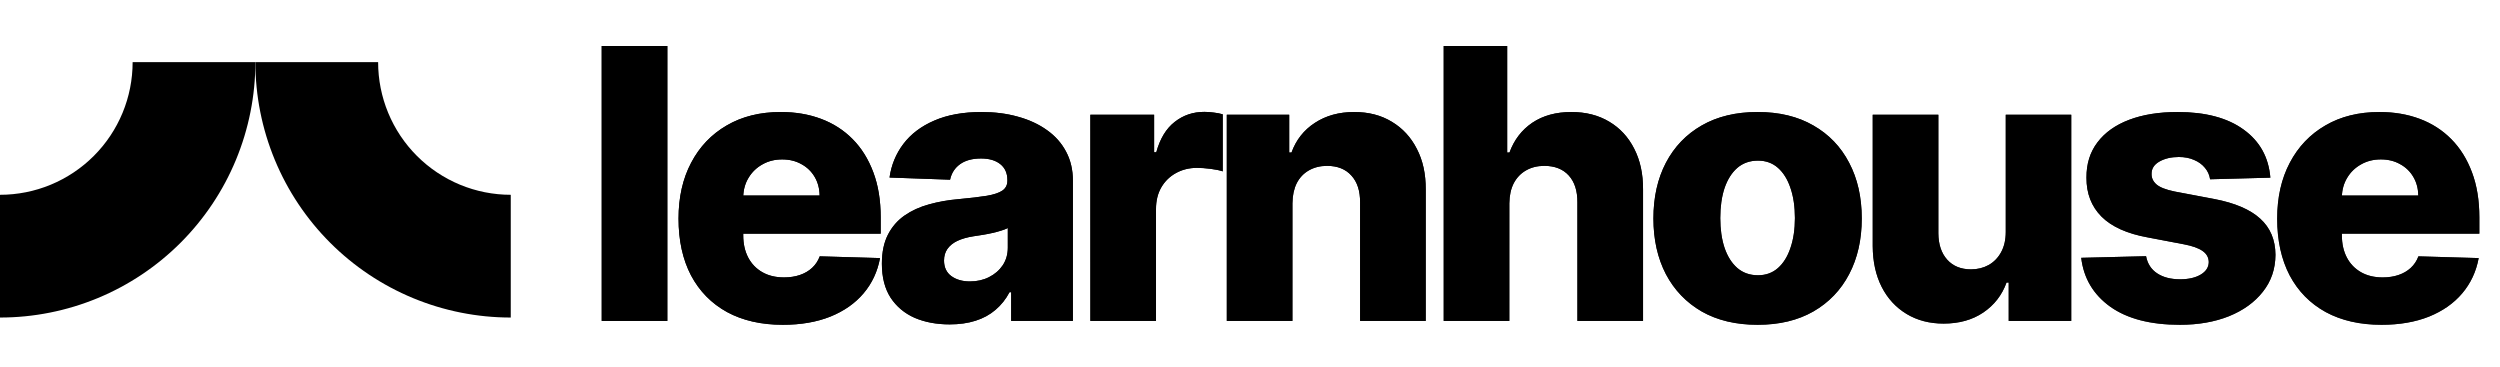
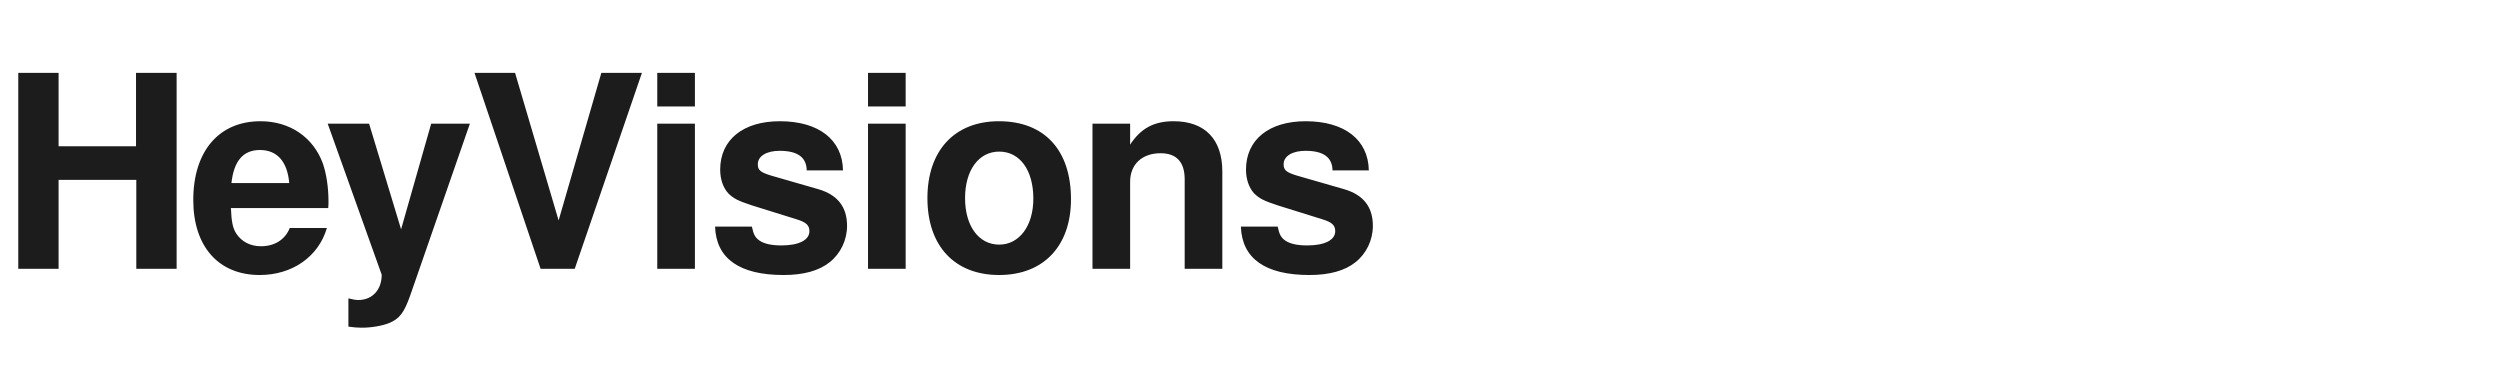
<svg xmlns="http://www.w3.org/2000/svg" width="1488" height="218" viewBox="0 0 1488 218" fill="none">
-   <path d="M397.206 27.364V191H358.135V27.364H397.206ZM465.944 193.317C453.106 193.317 442.027 190.787 432.705 185.727C423.437 180.613 416.299 173.342 411.292 163.914C406.338 154.432 403.861 143.166 403.861 130.116C403.861 117.438 406.364 106.359 411.372 96.877C416.379 87.342 423.437 79.938 432.545 74.665C441.654 69.338 452.387 66.675 464.745 66.675C473.481 66.675 481.471 68.033 488.715 70.75C495.96 73.466 502.218 77.488 507.492 82.815C512.765 88.141 516.867 94.72 519.797 102.55C522.726 110.327 524.191 119.249 524.191 129.317V139.065H417.524V116.373H487.836C487.783 112.218 486.798 108.516 484.88 105.267C482.962 102.017 480.326 99.487 476.97 97.676C473.667 95.812 469.859 94.88 465.544 94.88C461.176 94.88 457.261 95.865 453.799 97.836C450.336 99.754 447.593 102.39 445.569 105.746C443.545 109.049 442.479 112.804 442.373 117.012V140.103C442.373 145.11 443.358 149.505 445.329 153.287C447.3 157.016 450.097 159.919 453.719 161.996C457.341 164.074 461.656 165.112 466.663 165.112C470.125 165.112 473.268 164.633 476.091 163.674C478.914 162.715 481.338 161.304 483.362 159.439C485.386 157.575 486.904 155.284 487.916 152.568L523.792 153.607C522.3 161.65 519.024 168.654 513.964 174.62C508.957 180.533 502.378 185.141 494.228 188.443C486.079 191.692 476.65 193.317 465.944 193.317ZM565.243 193.077C557.413 193.077 550.462 191.772 544.389 189.162C538.37 186.499 533.603 182.504 530.087 177.177C526.625 171.797 524.893 165.059 524.893 156.962C524.893 150.144 526.092 144.391 528.489 139.704C530.886 135.016 534.189 131.208 538.397 128.278C542.605 125.348 547.452 123.138 552.939 121.646C558.425 120.102 564.284 119.063 570.517 118.53C577.495 117.891 583.114 117.225 587.376 116.533C591.637 115.787 594.727 114.748 596.644 113.417C598.615 112.032 599.6 110.087 599.6 107.584V107.184C599.6 103.083 598.189 99.913 595.366 97.676C592.543 95.439 588.734 94.32 583.94 94.32C578.773 94.32 574.618 95.439 571.475 97.676C568.333 99.913 566.335 103.003 565.483 106.945L529.448 105.666C530.513 98.209 533.256 91.55 537.678 85.691C542.152 79.778 548.278 75.144 556.055 71.788C563.885 68.379 573.287 66.675 584.26 66.675C592.09 66.675 599.308 67.607 605.913 69.471C612.518 71.282 618.271 73.946 623.171 77.461C628.072 80.924 631.854 85.185 634.517 90.245C637.234 95.306 638.592 101.085 638.592 107.584V191H601.838V173.901H600.879C598.695 178.056 595.898 181.572 592.489 184.448C589.134 187.325 585.165 189.482 580.584 190.92C576.056 192.358 570.943 193.077 565.243 193.077ZM577.308 167.509C581.516 167.509 585.298 166.657 588.654 164.952C592.063 163.248 594.78 160.904 596.804 157.921C598.828 154.885 599.84 151.369 599.84 147.374V135.709C598.722 136.295 597.363 136.827 595.765 137.307C594.221 137.786 592.516 138.239 590.652 138.665C588.787 139.091 586.87 139.464 584.899 139.784C582.928 140.103 581.037 140.396 579.226 140.663C575.55 141.249 572.408 142.154 569.798 143.379C567.241 144.604 565.27 146.202 563.885 148.173C562.553 150.091 561.887 152.381 561.887 155.045C561.887 159.093 563.326 162.183 566.202 164.313C569.132 166.444 572.834 167.509 577.308 167.509ZM648.982 191V68.273H686.935V90.645H688.213C690.451 82.548 694.099 76.529 699.16 72.587C704.22 68.592 710.106 66.595 716.818 66.595C718.629 66.595 720.493 66.728 722.411 66.994C724.328 67.207 726.113 67.554 727.764 68.033V101.991C725.9 101.352 723.45 100.846 720.413 100.473C717.43 100.1 714.767 99.913 712.423 99.913C707.789 99.913 703.608 100.952 699.879 103.029C696.203 105.054 693.3 107.903 691.17 111.579C689.092 115.201 688.054 119.462 688.054 124.363V191H648.982ZM769.256 121.007V191H730.184V68.273H767.338V90.805H768.696C771.413 83.294 776.047 77.408 782.599 73.147C789.151 68.832 796.955 66.675 806.01 66.675C814.639 66.675 822.123 68.619 828.462 72.507C834.854 76.343 839.808 81.723 843.324 88.647C846.892 95.519 848.65 103.562 848.597 112.777V191H809.526V120.448C809.579 113.63 807.848 108.303 804.332 104.468C800.87 100.632 796.049 98.715 789.87 98.715C785.769 98.715 782.146 99.62 779.004 101.431C775.914 103.189 773.517 105.719 771.813 109.022C770.161 112.325 769.309 116.32 769.256 121.007ZM898.358 121.007V191H859.287V27.364H897.08V90.805H898.438C901.208 83.241 905.736 77.328 912.021 73.067C918.36 68.805 926.11 66.675 935.272 66.675C943.902 66.675 951.412 68.592 957.804 72.428C964.196 76.21 969.15 81.563 972.666 88.488C976.235 95.412 977.993 103.509 977.939 112.777V191H938.868V120.448C938.921 113.63 937.217 108.303 933.754 104.468C930.292 100.632 925.418 98.715 919.132 98.715C915.031 98.715 911.409 99.62 908.266 101.431C905.176 103.189 902.753 105.719 900.995 109.022C899.29 112.325 898.412 116.32 898.358 121.007ZM1046.12 193.317C1033.23 193.317 1022.15 190.68 1012.88 185.407C1003.66 180.08 996.553 172.676 991.546 163.195C986.592 153.66 984.115 142.607 984.115 130.036C984.115 117.412 986.592 106.359 991.546 96.877C996.553 87.342 1003.66 79.938 1012.88 74.665C1022.15 69.338 1033.23 66.675 1046.12 66.675C1059.01 66.675 1070.06 69.338 1079.28 74.665C1088.54 79.938 1095.66 87.342 1100.61 96.877C1105.62 106.359 1108.12 117.412 1108.12 130.036C1108.12 142.607 1105.62 153.66 1100.61 163.195C1095.66 172.676 1088.54 180.08 1079.28 185.407C1070.06 190.68 1059.01 193.317 1046.12 193.317ZM1046.36 163.834C1051.04 163.834 1055.01 162.396 1058.26 159.519C1061.51 156.643 1063.99 152.648 1065.69 147.534C1067.45 142.42 1068.33 136.508 1068.33 129.796C1068.33 122.978 1067.45 117.012 1065.69 111.898C1063.99 106.785 1061.51 102.79 1058.26 99.913C1055.01 97.037 1051.04 95.599 1046.36 95.599C1041.51 95.599 1037.41 97.037 1034.05 99.913C1030.75 102.79 1028.22 106.785 1026.46 111.898C1024.76 117.012 1023.91 122.978 1023.91 129.796C1023.91 136.508 1024.76 142.42 1026.46 147.534C1028.22 152.648 1030.75 156.643 1034.05 159.519C1037.41 162.396 1041.51 163.834 1046.36 163.834ZM1193.82 138.026V68.273H1232.81V191H1195.57V168.148H1194.3C1191.58 175.659 1186.95 181.625 1180.39 186.046C1173.9 190.414 1166.04 192.598 1156.82 192.598C1148.46 192.598 1141.11 190.68 1134.77 186.845C1128.43 183.01 1123.5 177.657 1119.99 170.785C1116.47 163.86 1114.69 155.764 1114.64 146.495V68.273H1153.71V138.825C1153.76 145.483 1155.52 150.73 1158.98 154.565C1162.44 158.401 1167.16 160.318 1173.12 160.318C1177.01 160.318 1180.5 159.466 1183.59 157.761C1186.73 156.004 1189.21 153.473 1191.02 150.171C1192.88 146.815 1193.82 142.767 1193.82 138.026ZM1351.32 105.746L1315.45 106.705C1315.08 104.148 1314.06 101.884 1312.41 99.913C1310.76 97.889 1308.6 96.318 1305.94 95.199C1303.33 94.027 1300.29 93.441 1296.83 93.441C1292.3 93.441 1288.44 94.347 1285.25 96.158C1282.1 97.969 1280.56 100.419 1280.61 103.509C1280.56 105.906 1281.52 107.983 1283.49 109.741C1285.51 111.499 1289.11 112.911 1294.28 113.976L1317.93 118.45C1330.18 120.794 1339.29 124.683 1345.25 130.116C1351.27 135.549 1354.31 142.74 1354.36 151.689C1354.31 160.105 1351.8 167.429 1346.85 173.662C1341.95 179.894 1335.24 184.741 1326.71 188.203C1318.19 191.613 1308.44 193.317 1297.47 193.317C1279.95 193.317 1266.12 189.722 1256 182.531C1245.94 175.286 1240.18 165.592 1238.74 153.447L1277.34 152.488C1278.19 156.962 1280.4 160.371 1283.97 162.715C1287.54 165.059 1292.09 166.231 1297.63 166.231C1302.64 166.231 1306.71 165.299 1309.86 163.434C1313 161.57 1314.6 159.093 1314.65 156.004C1314.6 153.234 1313.37 151.023 1310.97 149.372C1308.58 147.667 1304.82 146.336 1299.71 145.377L1278.3 141.302C1265.99 139.065 1256.83 134.936 1250.81 128.917C1244.79 122.845 1241.81 115.121 1241.86 105.746C1241.81 97.543 1243.99 90.538 1248.41 84.732C1252.83 78.873 1259.12 74.398 1267.27 71.309C1275.42 68.219 1285.03 66.675 1296.11 66.675C1312.73 66.675 1325.84 70.164 1335.42 77.142C1345.01 84.066 1350.31 93.601 1351.32 105.746ZM1417.47 193.317C1404.63 193.317 1393.55 190.787 1384.23 185.727C1374.96 180.613 1367.82 173.342 1362.81 163.914C1357.86 154.432 1355.38 143.166 1355.38 130.116C1355.38 117.438 1357.89 106.359 1362.89 96.877C1367.9 87.342 1374.96 79.938 1384.07 74.665C1393.18 69.338 1403.91 66.675 1416.27 66.675C1425 66.675 1432.99 68.033 1440.24 70.75C1447.48 73.466 1453.74 77.488 1459.01 82.815C1464.29 88.141 1468.39 94.72 1471.32 102.55C1474.25 110.327 1475.71 119.249 1475.71 129.317V139.065H1369.05V116.373H1439.36C1439.3 112.218 1438.32 108.516 1436.4 105.267C1434.48 102.017 1431.85 99.487 1428.49 97.676C1425.19 95.812 1421.38 94.88 1417.07 94.88C1412.7 94.88 1408.78 95.865 1405.32 97.836C1401.86 99.754 1399.11 102.39 1397.09 105.746C1395.07 109.049 1394 112.804 1393.89 117.012V140.103C1393.89 145.11 1394.88 149.505 1396.85 153.287C1398.82 157.016 1401.62 159.919 1405.24 161.996C1408.86 164.074 1413.18 165.112 1418.18 165.112C1421.65 165.112 1424.79 164.633 1427.61 163.674C1430.44 162.715 1432.86 161.304 1434.88 159.439C1436.91 157.575 1438.43 155.284 1439.44 152.568L1475.31 153.607C1473.82 161.65 1470.55 168.654 1465.49 174.62C1460.48 180.533 1453.9 185.141 1445.75 188.443C1437.6 191.692 1428.17 193.317 1417.47 193.317Z" fill="url(#paint0_linear_4258_142)" />
-   <path d="M397.206 27.364V191H358.135V27.364H397.206ZM465.944 193.317C453.106 193.317 442.027 190.787 432.705 185.727C423.437 180.613 416.299 173.342 411.292 163.914C406.338 154.432 403.861 143.166 403.861 130.116C403.861 117.438 406.364 106.359 411.372 96.877C416.379 87.342 423.437 79.938 432.545 74.665C441.654 69.338 452.387 66.675 464.745 66.675C473.481 66.675 481.471 68.033 488.715 70.75C495.96 73.466 502.218 77.488 507.492 82.815C512.765 88.141 516.867 94.72 519.797 102.55C522.726 110.327 524.191 119.249 524.191 129.317V139.065H417.524V116.373H487.836C487.783 112.218 486.798 108.516 484.88 105.267C482.962 102.017 480.326 99.487 476.97 97.676C473.667 95.812 469.859 94.88 465.544 94.88C461.176 94.88 457.261 95.865 453.799 97.836C450.336 99.754 447.593 102.39 445.569 105.746C443.545 109.049 442.479 112.804 442.373 117.012V140.103C442.373 145.11 443.358 149.505 445.329 153.287C447.3 157.016 450.097 159.919 453.719 161.996C457.341 164.074 461.656 165.112 466.663 165.112C470.125 165.112 473.268 164.633 476.091 163.674C478.914 162.715 481.338 161.304 483.362 159.439C485.386 157.575 486.904 155.284 487.916 152.568L523.792 153.607C522.3 161.65 519.024 168.654 513.964 174.62C508.957 180.533 502.378 185.141 494.228 188.443C486.079 191.692 476.65 193.317 465.944 193.317ZM565.243 193.077C557.413 193.077 550.462 191.772 544.389 189.162C538.37 186.499 533.603 182.504 530.087 177.177C526.625 171.797 524.893 165.059 524.893 156.962C524.893 150.144 526.092 144.391 528.489 139.704C530.886 135.016 534.189 131.208 538.397 128.278C542.605 125.348 547.452 123.138 552.939 121.646C558.425 120.102 564.284 119.063 570.517 118.53C577.495 117.891 583.114 117.225 587.376 116.533C591.637 115.787 594.727 114.748 596.644 113.417C598.615 112.032 599.6 110.087 599.6 107.584V107.184C599.6 103.083 598.189 99.913 595.366 97.676C592.543 95.439 588.734 94.32 583.94 94.32C578.773 94.32 574.618 95.439 571.475 97.676C568.333 99.913 566.335 103.003 565.483 106.945L529.448 105.666C530.513 98.209 533.256 91.55 537.678 85.691C542.152 79.778 548.278 75.144 556.055 71.788C563.885 68.379 573.287 66.675 584.26 66.675C592.09 66.675 599.308 67.607 605.913 69.471C612.518 71.282 618.271 73.946 623.171 77.461C628.072 80.924 631.854 85.185 634.517 90.245C637.234 95.306 638.592 101.085 638.592 107.584V191H601.838V173.901H600.879C598.695 178.056 595.898 181.572 592.489 184.448C589.134 187.325 585.165 189.482 580.584 190.92C576.056 192.358 570.943 193.077 565.243 193.077ZM577.308 167.509C581.516 167.509 585.298 166.657 588.654 164.952C592.063 163.248 594.78 160.904 596.804 157.921C598.828 154.885 599.84 151.369 599.84 147.374V135.709C598.722 136.295 597.363 136.827 595.765 137.307C594.221 137.786 592.516 138.239 590.652 138.665C588.787 139.091 586.87 139.464 584.899 139.784C582.928 140.103 581.037 140.396 579.226 140.663C575.55 141.249 572.408 142.154 569.798 143.379C567.241 144.604 565.27 146.202 563.885 148.173C562.553 150.091 561.887 152.381 561.887 155.045C561.887 159.093 563.326 162.183 566.202 164.313C569.132 166.444 572.834 167.509 577.308 167.509ZM648.982 191V68.273H686.935V90.645H688.213C690.451 82.548 694.099 76.529 699.16 72.587C704.22 68.592 710.106 66.595 716.818 66.595C718.629 66.595 720.493 66.728 722.411 66.994C724.328 67.207 726.113 67.554 727.764 68.033V101.991C725.9 101.352 723.45 100.846 720.413 100.473C717.43 100.1 714.767 99.913 712.423 99.913C707.789 99.913 703.608 100.952 699.879 103.029C696.203 105.054 693.3 107.903 691.17 111.579C689.092 115.201 688.054 119.462 688.054 124.363V191H648.982ZM769.256 121.007V191H730.184V68.273H767.338V90.805H768.696C771.413 83.294 776.047 77.408 782.599 73.147C789.151 68.832 796.955 66.675 806.01 66.675C814.639 66.675 822.123 68.619 828.462 72.507C834.854 76.343 839.808 81.723 843.324 88.647C846.892 95.519 848.65 103.562 848.597 112.777V191H809.526V120.448C809.579 113.63 807.848 108.303 804.332 104.468C800.87 100.632 796.049 98.715 789.87 98.715C785.769 98.715 782.146 99.62 779.004 101.431C775.914 103.189 773.517 105.719 771.813 109.022C770.161 112.325 769.309 116.32 769.256 121.007ZM898.358 121.007V191H859.287V27.364H897.08V90.805H898.438C901.208 83.241 905.736 77.328 912.021 73.067C918.36 68.805 926.11 66.675 935.272 66.675C943.902 66.675 951.412 68.592 957.804 72.428C964.196 76.21 969.15 81.563 972.666 88.488C976.235 95.412 977.993 103.509 977.939 112.777V191H938.868V120.448C938.921 113.63 937.217 108.303 933.754 104.468C930.292 100.632 925.418 98.715 919.132 98.715C915.031 98.715 911.409 99.62 908.266 101.431C905.176 103.189 902.753 105.719 900.995 109.022C899.29 112.325 898.412 116.32 898.358 121.007ZM1046.12 193.317C1033.23 193.317 1022.15 190.68 1012.88 185.407C1003.66 180.08 996.553 172.676 991.546 163.195C986.592 153.66 984.115 142.607 984.115 130.036C984.115 117.412 986.592 106.359 991.546 96.877C996.553 87.342 1003.66 79.938 1012.88 74.665C1022.15 69.338 1033.23 66.675 1046.12 66.675C1059.01 66.675 1070.06 69.338 1079.28 74.665C1088.54 79.938 1095.66 87.342 1100.61 96.877C1105.62 106.359 1108.12 117.412 1108.12 130.036C1108.12 142.607 1105.62 153.66 1100.61 163.195C1095.66 172.676 1088.54 180.08 1079.28 185.407C1070.06 190.68 1059.01 193.317 1046.12 193.317ZM1046.36 163.834C1051.04 163.834 1055.01 162.396 1058.26 159.519C1061.51 156.643 1063.99 152.648 1065.69 147.534C1067.45 142.42 1068.33 136.508 1068.33 129.796C1068.33 122.978 1067.45 117.012 1065.69 111.898C1063.99 106.785 1061.51 102.79 1058.26 99.913C1055.01 97.037 1051.04 95.599 1046.36 95.599C1041.51 95.599 1037.41 97.037 1034.05 99.913C1030.75 102.79 1028.22 106.785 1026.46 111.898C1024.76 117.012 1023.91 122.978 1023.91 129.796C1023.91 136.508 1024.76 142.42 1026.46 147.534C1028.22 152.648 1030.75 156.643 1034.05 159.519C1037.41 162.396 1041.51 163.834 1046.36 163.834ZM1193.82 138.026V68.273H1232.81V191H1195.57V168.148H1194.3C1191.58 175.659 1186.95 181.625 1180.39 186.046C1173.9 190.414 1166.04 192.598 1156.82 192.598C1148.46 192.598 1141.11 190.68 1134.77 186.845C1128.43 183.01 1123.5 177.657 1119.99 170.785C1116.47 163.86 1114.69 155.764 1114.64 146.495V68.273H1153.71V138.825C1153.76 145.483 1155.52 150.73 1158.98 154.565C1162.44 158.401 1167.16 160.318 1173.12 160.318C1177.01 160.318 1180.5 159.466 1183.59 157.761C1186.73 156.004 1189.21 153.473 1191.02 150.171C1192.88 146.815 1193.82 142.767 1193.82 138.026ZM1351.32 105.746L1315.45 106.705C1315.08 104.148 1314.06 101.884 1312.41 99.913C1310.76 97.889 1308.6 96.318 1305.94 95.199C1303.33 94.027 1300.29 93.441 1296.83 93.441C1292.3 93.441 1288.44 94.347 1285.25 96.158C1282.1 97.969 1280.56 100.419 1280.61 103.509C1280.56 105.906 1281.52 107.983 1283.49 109.741C1285.51 111.499 1289.11 112.911 1294.28 113.976L1317.93 118.45C1330.18 120.794 1339.29 124.683 1345.25 130.116C1351.27 135.549 1354.31 142.74 1354.36 151.689C1354.31 160.105 1351.8 167.429 1346.85 173.662C1341.95 179.894 1335.24 184.741 1326.71 188.203C1318.19 191.613 1308.44 193.317 1297.47 193.317C1279.95 193.317 1266.12 189.722 1256 182.531C1245.94 175.286 1240.18 165.592 1238.74 153.447L1277.34 152.488C1278.19 156.962 1280.4 160.371 1283.97 162.715C1287.54 165.059 1292.09 166.231 1297.63 166.231C1302.64 166.231 1306.71 165.299 1309.86 163.434C1313 161.57 1314.6 159.093 1314.65 156.004C1314.6 153.234 1313.37 151.023 1310.97 149.372C1308.58 147.667 1304.82 146.336 1299.71 145.377L1278.3 141.302C1265.99 139.065 1256.83 134.936 1250.81 128.917C1244.79 122.845 1241.81 115.121 1241.86 105.746C1241.81 97.543 1243.99 90.538 1248.41 84.732C1252.83 78.873 1259.12 74.398 1267.27 71.309C1275.42 68.219 1285.03 66.675 1296.11 66.675C1312.73 66.675 1325.84 70.164 1335.42 77.142C1345.01 84.066 1350.31 93.601 1351.32 105.746ZM1417.47 193.317C1404.63 193.317 1393.55 190.787 1384.23 185.727C1374.96 180.613 1367.82 173.342 1362.81 163.914C1357.86 154.432 1355.38 143.166 1355.38 130.116C1355.38 117.438 1357.89 106.359 1362.89 96.877C1367.9 87.342 1374.96 79.938 1384.07 74.665C1393.18 69.338 1403.91 66.675 1416.27 66.675C1425 66.675 1432.99 68.033 1440.24 70.75C1447.48 73.466 1453.74 77.488 1459.01 82.815C1464.29 88.141 1468.39 94.72 1471.32 102.55C1474.25 110.327 1475.71 119.249 1475.71 129.317V139.065H1369.05V116.373H1439.36C1439.3 112.218 1438.32 108.516 1436.4 105.267C1434.48 102.017 1431.85 99.487 1428.49 97.676C1425.19 95.812 1421.38 94.88 1417.07 94.88C1412.7 94.88 1408.78 95.865 1405.32 97.836C1401.86 99.754 1399.11 102.39 1397.09 105.746C1395.07 109.049 1394 112.804 1393.89 117.012V140.103C1393.89 145.11 1394.88 149.505 1396.85 153.287C1398.82 157.016 1401.62 159.919 1405.24 161.996C1408.86 164.074 1413.18 165.112 1418.18 165.112C1421.65 165.112 1424.79 164.633 1427.61 163.674C1430.44 162.715 1432.86 161.304 1434.88 159.439C1436.91 157.575 1438.43 155.284 1439.44 152.568L1475.31 153.607C1473.82 161.65 1470.55 168.654 1465.49 174.62C1460.48 180.533 1453.9 185.141 1445.75 188.443C1437.6 191.692 1428.17 193.317 1417.47 193.317Z" fill="black" />
-   <path d="M152 37C152 56.961 148.068 76.726 140.43 95.168C132.791 113.609 121.595 130.366 107.48 144.48C93.366 158.595 76.609 169.791 58.168 177.43C39.726 185.068 19.961 189 0 189L3.19349e-06 115.941C10.367 115.941 20.632 113.9 30.21 109.932C39.787 105.965 48.49 100.15 55.82 92.82C63.15 85.49 68.965 76.787 72.932 67.21C76.9 57.632 78.941 47.367 78.941 37H152Z" fill="black" />
-   <path d="M304 189C284.039 189 264.274 185.068 245.832 177.43C227.391 169.791 210.634 158.595 196.52 144.48C182.405 130.366 171.209 113.609 163.57 95.168C155.932 76.726 152 56.961 152 37L225.059 37C225.059 47.367 227.1 57.632 231.068 67.21C235.035 76.787 240.85 85.49 248.18 92.82C255.51 100.15 264.213 105.965 273.79 109.932C283.368 113.9 293.633 115.941 304 115.941V189Z" fill="black" />
-   <defs>
-     <linearGradient id="paint0_linear_4258_142" x1="887.596" y1="-88.637" x2="1031.77" y2="737.621" gradientUnits="userSpaceOnUse">
-       <stop />
-       <stop offset="1" stop-color="#999999" />
-     </linearGradient>
-   </defs>
+   <text x="0" y="160" font-family="Helvetica Neue, Helvetica, Arial, PingFang SC, sans-serif" font-size="160" font-weight="700" letter-spacing="-4" fill="#1c1c1c">HeyVisions</text>
</svg>
